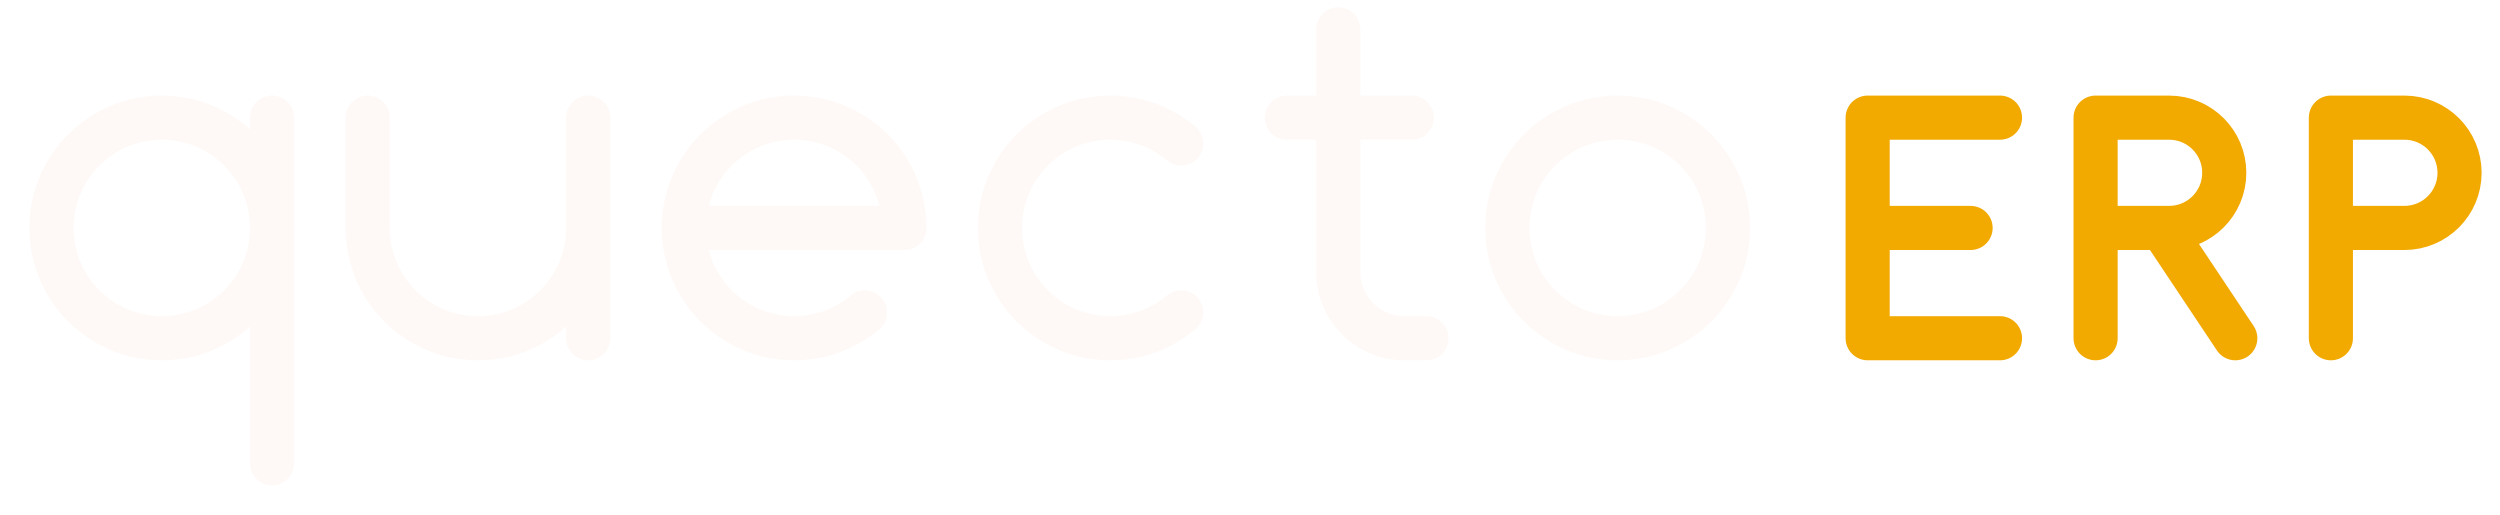
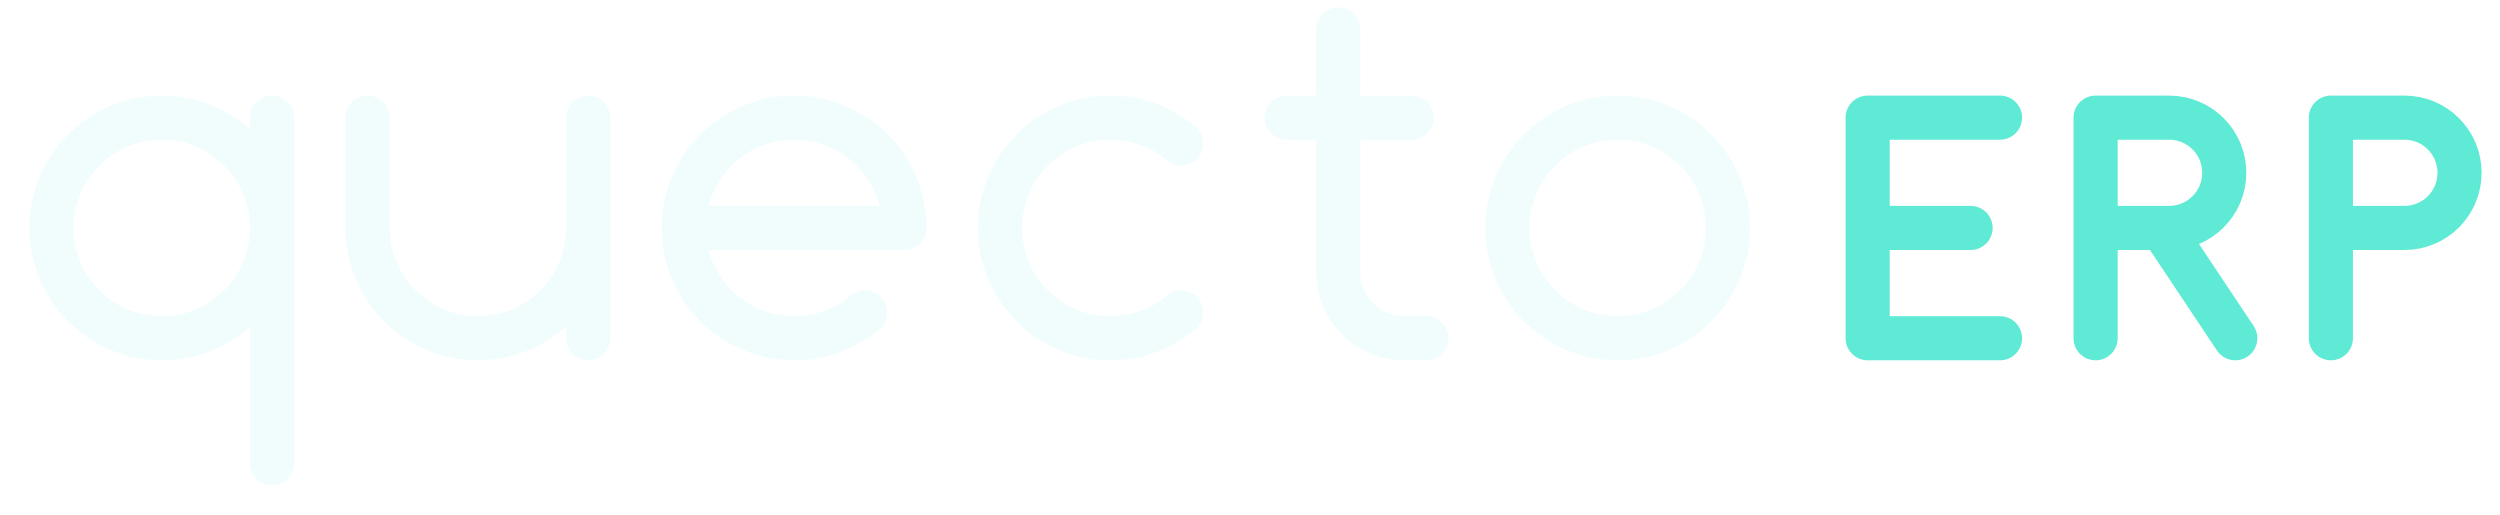
<svg xmlns="http://www.w3.org/2000/svg" viewBox="-4 -13 340 70" role="img" aria-label="QuectoERP">
  <g fill="none" stroke-width="6" stroke-linecap="round" stroke-linejoin="round">
-     <g stroke="#FEF9F6">
+     <g stroke="#F1FDFD">
      <circle cx="18" cy="18" r="15" />
      <path d="M33 3V50" />
      <path d="M46 3V18A15 15 0 0 0 76 18V3M76 18V33" />
      <path d="M89.5 18H119A15 15 0 1 0 113.64 29.49" />
      <path d="M156.64 6.51A15 15 0 1 0 156.64 29.49" />
      <path d="M178 -9V24A9 9 0 0 0 187 33H190M171 3H188" />
      <circle cx="216" cy="18" r="15" />
    </g>
-     <g stroke="#F2A900">
+     <g stroke="#5EEAD4">
      <path d="M268 3H250V33H268M250 18H264" />
      <path d="M281 33V3H291A7.5 7.5 0 0 1 291 18H281M290 18L300 33" />
      <path d="M313 33V3H323A7.5 7.5 0 0 1 323 18H313" />
    </g>
  </g>
</svg>
